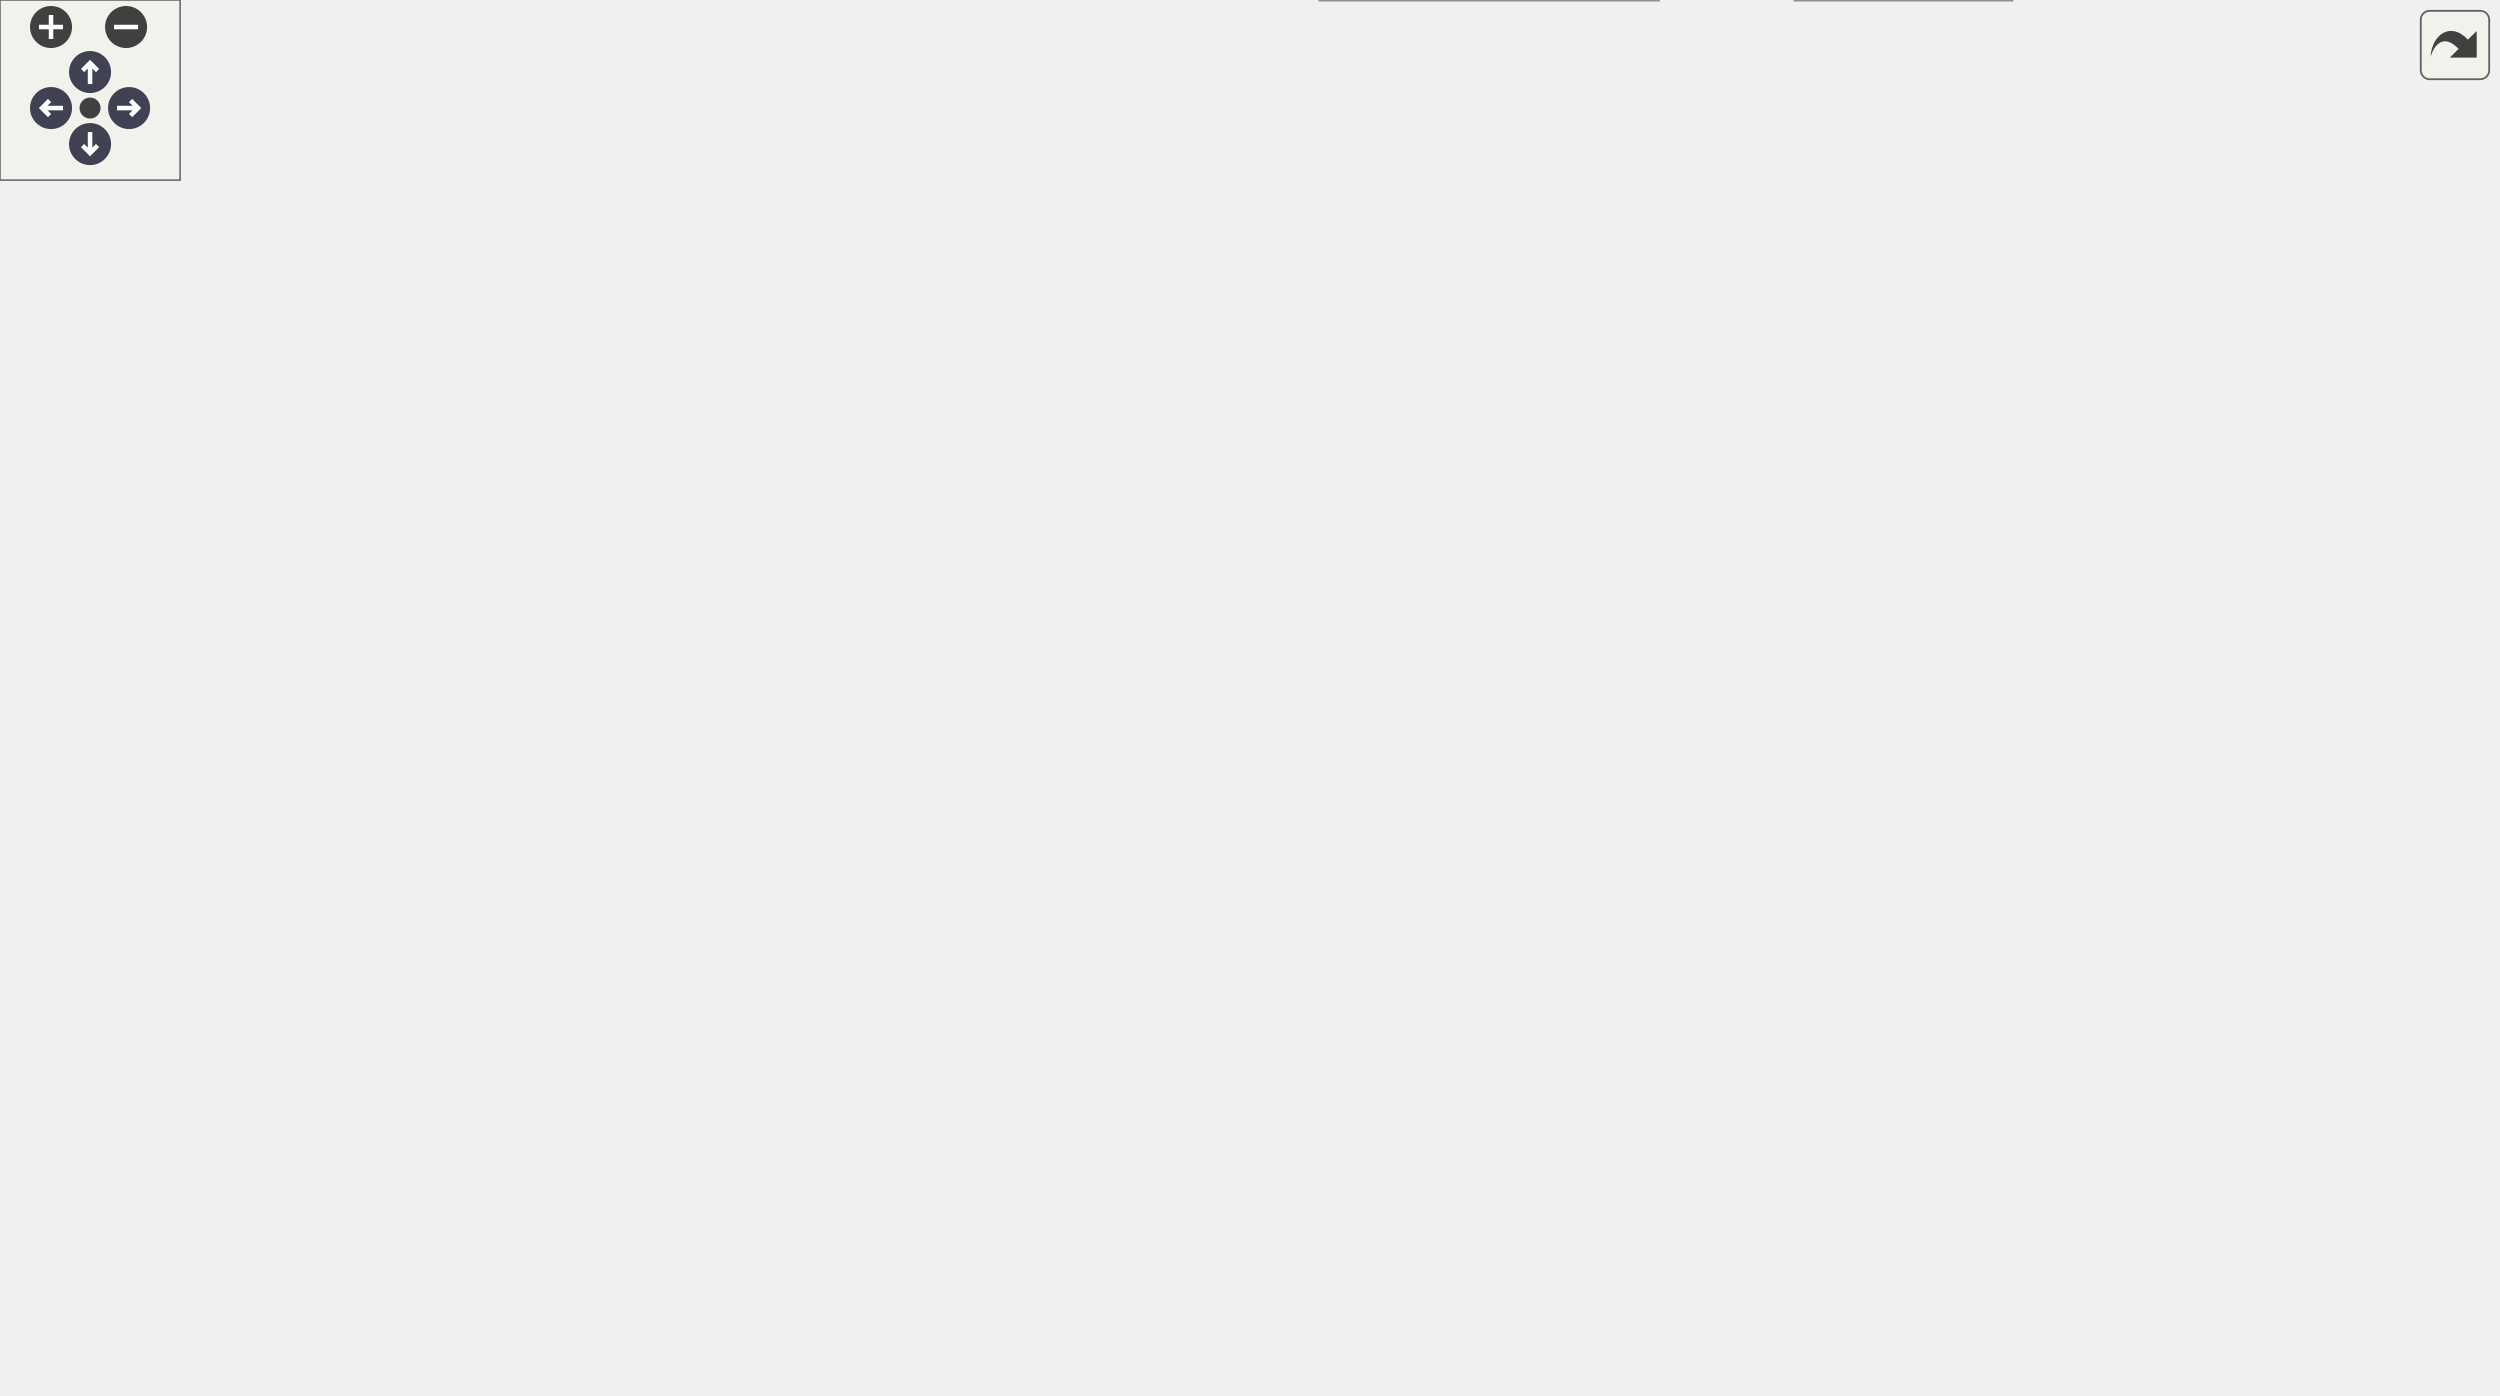
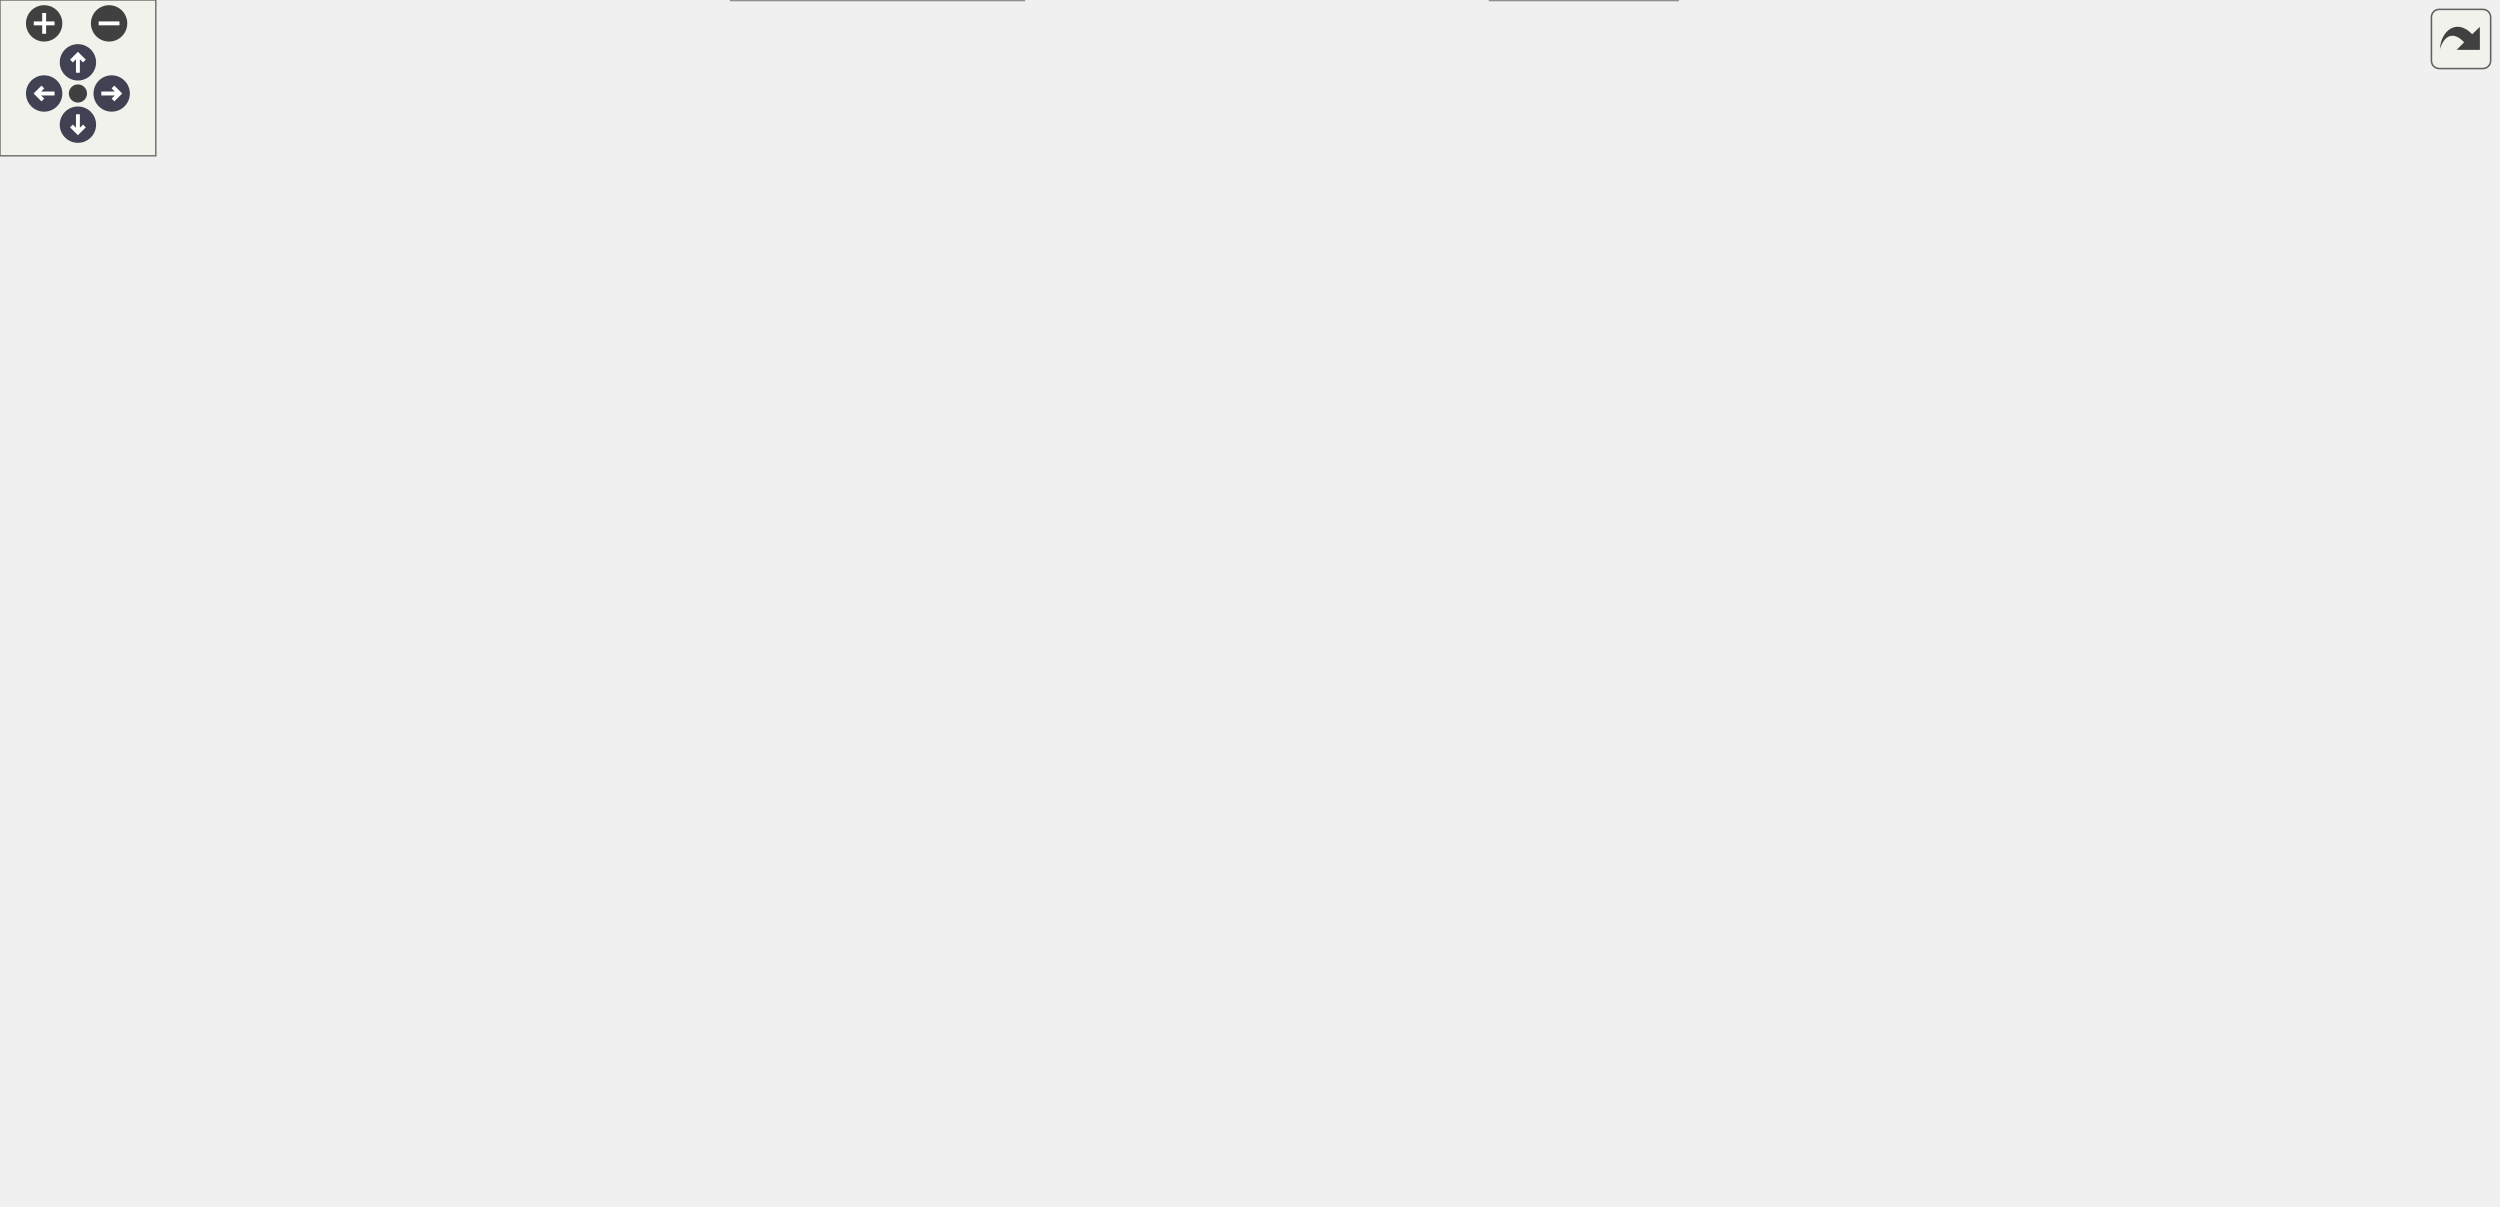
<svg xmlns="http://www.w3.org/2000/svg" xmlns:xlink="http://www.w3.org/1999/xlink" id="main" version="1.1" xml:space="preserve">
  <style type="text/css">
.node, .edge {opacity: 0.7;}
.node.selected, .edge.selected {opacity: 1;}
.edge:hover path { stroke: red; }
.edge:hover polygon { stroke: red; fill: red; }
</style>
  <defs>
    <circle id="rim" cx="0" cy="0" r="7" />
    <circle id="rim2" cx="0" cy="0" r="3.5" />
    <g id="zoomPlus">
      <use xlink:href="#rim" fill="#404040">
        <set attributeName="fill" to="#808080" begin="zoomplus.mouseover" end="zoomplus.mouseout" />
      </use>
      <path d="M-4,0h8M0,-4v8" fill="none" stroke="white" stroke-width="1.5" pointer-events="none" />
    </g>
    <g id="zoomMin">
      <use xlink:href="#rim" fill="#404040">
        <set attributeName="fill" to="#808080" begin="zoomminus.mouseover" end="zoomminus.mouseout" />
      </use>
      <path d="M-4,0h8" fill="none" stroke="white" stroke-width="1.5" pointer-events="none" />
    </g>
    <g id="arrowUp" transform="translate(30 24)">
      <use xlink:href="#rim" />
      <path pointer-events="none" fill="none" stroke="white" stroke-width="1.5" d="M0,-3.0v7 M-2.5,-0.5L0,-3.0L2.5,-0.5" />
    </g>
    <g id="arrowRight" transform="rotate(90) translate(36 -43)">
      <use xlink:href="#rim" />
      <path pointer-events="none" fill="none" stroke="white" stroke-width="1.5" d="M0,-3.0v7 M-2.5,-0.5L0,-3.0L2.5,-0.5" />
    </g>
    <g id="arrowDown" transform="rotate(180) translate(-30 -48)">
      <use xlink:href="#rim" />
      <path pointer-events="none" fill="none" stroke="white" stroke-width="1.5" d="M0,-3.0v7 M-2.5,-0.5L0,-3.0L2.5,-0.5" />
    </g>
    <g id="arrowLeft" transform="rotate(270) translate(-36 17)">
      <use xlink:href="#rim" />
      <path pointer-events="none" fill="none" stroke="white" stroke-width="1.5" d="M0,-3.0v7 M-2.5,-0.5L0,-3.0L2.5,-0.5" />
    </g>
    <g id="resetDef">
      <use xlink:href="#rim2" fill="#404040">
        <set attributeName="fill" to="#808080" begin="reset.mouseover" end="reset.mouseout" />
      </use>
    </g>
  </defs>
  <svg id="graph" class="graph">
    <g id="viewport">
      <g id="Node000001" class="node">
        <g id="a_Node000001">
          <a xlink:title="Библиотека, осуществляющая логирование">
-             <polygon fill="#999999" stroke="#666666" points="601.38,-404 502.88,-404 502.88,-384 601.38,-384 601.38,-404" />
-             <text text-anchor="middle" x="552.12" y="-390.5" font-family="Helvetica,sans-Serif" font-size="10.00">src/utils/logger.hpp</text>
+             <polygon fill="#999999" stroke="#666666" points="675.12,-404 576.62,-404 576.62,-384 675.12,-384 675.12,-404" />
+             <text text-anchor="middle" x="625.88" y="-390.5" font-family="Helvetica,sans-Serif" font-size="10.00">src/utils/logger.hpp</text>
          </a>
        </g>
      </g>
      <g id="Node000002" class="node">
        <g id="a_Node000002">
          <a xlink:href="visa__device_8hpp.html" target="_top" xlink:title="Заголовочный файл, в котором определены константы и класс VisaDevice.">
-             <polygon fill="white" stroke="#666666" points="515.75,-348 380.5,-348 380.5,-328 515.75,-328 515.75,-348" />
-             <text text-anchor="middle" x="448.12" y="-334.5" font-family="Helvetica,sans-Serif" font-size="10.00">src/devices/visa_device.hpp</text>
+             <polygon fill="white" stroke="#666666" points="529.5,-348 394.25,-348 394.25,-328 529.5,-328 529.5,-348" />
+             <text text-anchor="middle" x="461.88" y="-334.5" font-family="Helvetica,sans-Serif" font-size="10.00">src/devices/visa_device.hpp</text>
          </a>
        </g>
      </g>
      <g id="edge1_Node000001_Node000002" class="edge">
        <g id="a_edge1_Node000001_Node000002">
          <a xlink:title=" ">
-             <path fill="none" stroke="#63b8ff" d="M524.42,-378.61C506.04,-369.07 482.43,-356.81 466.38,-348.48" />
-             <polygon fill="#63b8ff" stroke="#63b8ff" points="522.52,-382.09 533.01,-383.59 525.75,-375.88 522.52,-382.09" />
-           </a>
-         </g>
-       </g>
-       <g id="Node000019" class="node">
-         <g id="a_Node000019">
+             <path fill="none" stroke="#63b8ff" d="M586.93,-380.18C557.37,-370.44 517.38,-357.28 490.66,-348.48" />
+             <polygon fill="#63b8ff" stroke="#63b8ff" points="585.72,-383.79 596.31,-383.59 587.9,-377.14 585.72,-383.79" />
+           </a>
+         </g>
+       </g>
+       <g id="Node000021" class="node">
+         <g id="a_Node000021">
          <a xlink:href="socket__server_8hpp.html" target="_top" xlink:title="Заголовочный файл, в котором объявляются класс SocketServer и необходимые константы">
-             <polygon fill="white" stroke="#666666" points="731.88,-348 588.38,-348 588.38,-328 731.88,-328 731.88,-348" />
-             <text text-anchor="middle" x="660.12" y="-334.5" font-family="Helvetica,sans-Serif" font-size="10.00">src/socket/socket_server.hpp</text>
-           </a>
-         </g>
-       </g>
-       <g id="edge24_Node000001_Node000019" class="edge">
-         <g id="a_edge24_Node000001_Node000019">
-           <a xlink:title=" ">
-             <path fill="none" stroke="#63b8ff" d="M580.63,-378.75C599.76,-369.18 624.42,-356.85 641.17,-348.48" />
-             <polygon fill="#63b8ff" stroke="#63b8ff" points="579.32,-375.99 571.94,-383.59 582.45,-382.25 579.32,-375.99" />
+             <polygon fill="white" stroke="#666666" points="861.62,-348 718.12,-348 718.12,-328 861.62,-328 861.62,-348" />
+             <text text-anchor="middle" x="789.88" y="-334.5" font-family="Helvetica,sans-Serif" font-size="10.00">src/socket/socket_server.hpp</text>
+           </a>
+         </g>
+       </g>
+       <g id="edge27_Node000001_Node000021" class="edge">
+         <g id="a_edge27_Node000001_Node000021">
+           <a xlink:title=" ">
+             <path fill="none" stroke="#63b8ff" d="M664.82,-380.18C694.38,-370.44 734.37,-357.28 761.09,-348.48" />
+             <polygon fill="#63b8ff" stroke="#63b8ff" points="663.85,-377.14 655.44,-383.59 666.03,-383.79 663.85,-377.14" />
          </a>
        </g>
      </g>
      <g id="Node000003" class="node">
        <g id="a_Node000003">
          <a xlink:href="gen__device_8hpp.html" target="_top" xlink:title="Заголовочный файл, в котором представлен класс GenDevice и определён набор констант">
-             <polygon fill="white" stroke="#666666" points="499.25,-292 397,-292 397,-260 499.25,-260 499.25,-292" />
-             <text text-anchor="start" x="405" y="-278.5" font-family="Helvetica,sans-Serif" font-size="10.00">src/devices/gen/gen</text>
-             <text text-anchor="middle" x="448.12" y="-266.5" font-family="Helvetica,sans-Serif" font-size="10.00">_device.hpp</text>
+             <polygon fill="white" stroke="#666666" points="513,-292 410.75,-292 410.75,-260 513,-260 513,-292" />
+             <text text-anchor="start" x="418.75" y="-278.5" font-family="Helvetica,sans-Serif" font-size="10.00">src/devices/gen/gen</text>
+             <text text-anchor="middle" x="461.88" y="-266.5" font-family="Helvetica,sans-Serif" font-size="10.00">_device.hpp</text>
          </a>
        </g>
      </g>
      <g id="edge2_Node000002_Node000003" class="edge">
        <g id="a_edge2_Node000002_Node000003">
          <a xlink:title=" ">
-             <path fill="none" stroke="#63b8ff" d="M448.12,-316.87C448.12,-308.79 448.12,-299.64 448.12,-292.14" />
-             <polygon fill="#63b8ff" stroke="#63b8ff" points="444.63,-316.62 448.12,-326.62 451.63,-316.63 444.63,-316.62" />
+             <path fill="none" stroke="#63b8ff" d="M461.88,-316.87C461.88,-308.79 461.88,-299.64 461.88,-292.14" />
+             <polygon fill="#63b8ff" stroke="#63b8ff" points="458.38,-316.62 461.88,-326.62 465.38,-316.63 458.38,-316.62" />
          </a>
        </g>
      </g>
      <g id="Node000011" class="node">
        <g id="a_Node000011">
          <a xlink:href="rbd__device_8hpp.html" target="_top" xlink:title="Заголовочный файл, в котором реализован класс RbdDevice.">
-             <polygon fill="white" stroke="#666666" points="225,-292 127.25,-292 127.25,-260 225,-260 225,-292" />
-             <text text-anchor="start" x="135.25" y="-278.5" font-family="Helvetica,sans-Serif" font-size="10.00">src/devices/rbd/rbd</text>
-             <text text-anchor="middle" x="176.12" y="-266.5" font-family="Helvetica,sans-Serif" font-size="10.00">_device.hpp</text>
+             <polygon fill="white" stroke="#666666" points="628.75,-292 531,-292 531,-260 628.75,-260 628.75,-292" />
+             <text text-anchor="start" x="539" y="-278.5" font-family="Helvetica,sans-Serif" font-size="10.00">src/devices/rbd/rbd</text>
+             <text text-anchor="middle" x="579.88" y="-266.5" font-family="Helvetica,sans-Serif" font-size="10.00">_device.hpp</text>
          </a>
        </g>
      </g>
      <g id="edge11_Node000002_Node000011" class="edge">
        <g id="a_edge11_Node000002_Node000011">
          <a xlink:title=" ">
-             <path fill="none" stroke="#63b8ff" d="M389.39,-325.4C346.3,-316.71 286.43,-304.26 234.12,-292 231.29,-291.34 228.38,-290.64 225.45,-289.92" />
-             <polygon fill="#63b8ff" stroke="#63b8ff" points="388.47,-328.99 398.96,-327.53 389.85,-322.13 388.47,-328.99" />
+             <path fill="none" stroke="#63b8ff" d="M489.95,-322.73C507.93,-313.58 531.25,-301.72 549.64,-292.37" />
+             <polygon fill="#63b8ff" stroke="#63b8ff" points="488.64,-319.97 481.31,-327.62 491.81,-326.21 488.64,-319.97" />
          </a>
        </g>
      </g>
      <g id="Node000015" class="node">
        <g id="a_Node000015">
          <a xlink:href="visa__device_8cpp.html" target="_top" xlink:title="Файл исходного кода, в котором реализованы конструкторы и методы для класа VisaDevice.">
-             <polygon fill="white" stroke="#666666" points="378.75,-286 243.5,-286 243.5,-266 378.75,-266 378.75,-286" />
-             <text text-anchor="middle" x="311.12" y="-272.5" font-family="Helvetica,sans-Serif" font-size="10.00">src/devices/visa_device.cpp</text>
+             <polygon fill="white" stroke="#666666" points="392.5,-286 257.25,-286 257.25,-266 392.5,-266 392.5,-286" />
+             <text text-anchor="middle" x="324.88" y="-272.5" font-family="Helvetica,sans-Serif" font-size="10.00">src/devices/visa_device.cpp</text>
          </a>
        </g>
      </g>
      <g id="edge18_Node000002_Node000015" class="edge">
        <g id="a_edge18_Node000002_Node000015">
          <a xlink:title=" ">
-             <path fill="none" stroke="#63b8ff" d="M416.67,-323.23C390.84,-311.91 354.94,-296.19 332.38,-286.31" />
-             <polygon fill="#63b8ff" stroke="#63b8ff" points="415.15,-326.82 425.72,-327.62 417.96,-320.41 415.15,-326.82" />
+             <path fill="none" stroke="#63b8ff" d="M430.42,-323.23C404.59,-311.91 368.69,-296.19 346.13,-286.31" />
+             <polygon fill="#63b8ff" stroke="#63b8ff" points="428.9,-326.82 439.47,-327.62 431.71,-320.41 428.9,-326.82" />
          </a>
        </g>
      </g>
      <g id="Node000016" class="node">
        <g id="a_Node000016">
          <a xlink:href="vna__device_8hpp.html" target="_top" xlink:title="Заголовочный файл, в котором реализован класс VnaDevice.">
-             <polygon fill="white" stroke="#666666" points="616.75,-292 517.5,-292 517.5,-260 616.75,-260 616.75,-292" />
-             <text text-anchor="start" x="525.5" y="-278.5" font-family="Helvetica,sans-Serif" font-size="10.00">src/devices/vna/vna</text>
-             <text text-anchor="middle" x="567.12" y="-266.5" font-family="Helvetica,sans-Serif" font-size="10.00">_device.hpp</text>
+             <polygon fill="white" stroke="#666666" points="239.5,-292 140.25,-292 140.25,-260 239.5,-260 239.5,-292" />
+             <text text-anchor="start" x="148.25" y="-278.5" font-family="Helvetica,sans-Serif" font-size="10.00">src/devices/vna/vna</text>
+             <text text-anchor="middle" x="189.88" y="-266.5" font-family="Helvetica,sans-Serif" font-size="10.00">_device.hpp</text>
          </a>
        </g>
      </g>
      <g id="edge19_Node000002_Node000016" class="edge">
        <g id="a_edge19_Node000002_Node000016">
          <a xlink:title=" ">
-             <path fill="none" stroke="#63b8ff" d="M476.43,-322.73C494.57,-313.58 518.09,-301.72 536.63,-292.37" />
-             <polygon fill="#63b8ff" stroke="#63b8ff" points="475.07,-320 467.72,-327.62 478.22,-326.25 475.07,-320" />
+             <path fill="none" stroke="#63b8ff" d="M403.14,-325.4C360.05,-316.71 300.18,-304.26 247.88,-292 245.24,-291.38 242.55,-290.74 239.83,-290.07" />
+             <polygon fill="#63b8ff" stroke="#63b8ff" points="402.22,-328.99 412.71,-327.53 403.6,-322.13 402.22,-328.99" />
          </a>
        </g>
      </g>
      <g id="Node000004" class="node">
        <g id="a_Node000004">
          <a xlink:href="device__set_8hpp.html" target="_top" xlink:title="Заголовочный файл, содержащий в себе класс DeviceSet и набор констант, необходимых для данного класса...">
-             <polygon fill="white" stroke="#666666" points="491.5,-156 396.75,-156 396.75,-124 491.5,-124 491.5,-156" />
-             <text text-anchor="start" x="404.75" y="-142.5" font-family="Helvetica,sans-Serif" font-size="10.00">src/devices/device</text>
-             <text text-anchor="middle" x="444.12" y="-130.5" font-family="Helvetica,sans-Serif" font-size="10.00">_set.hpp</text>
+             <polygon fill="white" stroke="#666666" points="385.25,-156 290.5,-156 290.5,-124 385.25,-124 385.25,-156" />
+             <text text-anchor="start" x="298.5" y="-142.5" font-family="Helvetica,sans-Serif" font-size="10.00">src/devices/device</text>
+             <text text-anchor="middle" x="337.88" y="-130.5" font-family="Helvetica,sans-Serif" font-size="10.00">_set.hpp</text>
          </a>
        </g>
      </g>
      <g id="edge3_Node000003_Node000004" class="edge">
        <g id="a_edge3_Node000003_Node000004">
          <a xlink:title=" ">
-             <path fill="none" stroke="#63b8ff" d="M447.34,-248.82C446.52,-221.22 445.25,-178.7 444.58,-156.19" />
-             <polygon fill="#63b8ff" stroke="#63b8ff" points="443.87,-248.74 447.67,-258.63 450.87,-248.53 443.87,-248.74" />
+             <path fill="none" stroke="#63b8ff" d="M401.13,-255.93C375.34,-246.53 349.47,-234.9 341.88,-224 327.94,-204 330.66,-174.23 334.12,-156.31" />
+             <polygon fill="#63b8ff" stroke="#63b8ff" points="399.75,-259.51 410.35,-259.55 402.09,-252.91 399.75,-259.51" />
          </a>
        </g>
      </g>
      <g id="Node000009" class="node">
        <g id="a_Node000009">
          <a xlink:href="keysight__gen_8hpp.html" target="_top" xlink:title="Заголовочный файл, в котором определён класс KeysightGen.">
-             <polygon fill="white" stroke="#666666" points="415.75,-224 292.5,-224 292.5,-192 415.75,-192 415.75,-224" />
-             <text text-anchor="start" x="300.5" y="-210.5" font-family="Helvetica,sans-Serif" font-size="10.00">src/devices/gen/keysight</text>
-             <text text-anchor="middle" x="354.12" y="-198.5" font-family="Helvetica,sans-Serif" font-size="10.00">_gen.hpp</text>
+             <polygon fill="white" stroke="#666666" points="507.5,-224 384.25,-224 384.25,-192 507.5,-192 507.5,-224" />
+             <text text-anchor="start" x="392.25" y="-210.5" font-family="Helvetica,sans-Serif" font-size="10.00">src/devices/gen/keysight</text>
+             <text text-anchor="middle" x="445.88" y="-198.5" font-family="Helvetica,sans-Serif" font-size="10.00">_gen.hpp</text>
          </a>
        </g>
      </g>
      <g id="edge8_Node000003_Node000009" class="edge">
        <g id="a_edge8_Node000003_Node000009">
          <a xlink:title=" ">
-             <path fill="none" stroke="#63b8ff" d="M417.39,-253.42C403.92,-243.96 388.42,-233.08 376.13,-224.45" />
-             <polygon fill="#63b8ff" stroke="#63b8ff" points="415.13,-256.81 425.32,-259.69 419.15,-251.08 415.13,-256.81" />
+             <path fill="none" stroke="#63b8ff" d="M455.61,-249.17C453.57,-240.73 451.36,-231.63 449.57,-224.22" />
+             <polygon fill="#63b8ff" stroke="#63b8ff" points="452.41,-249.8 458.16,-258.69 459.21,-248.15 452.41,-249.8" />
          </a>
        </g>
      </g>
      <g id="Node000005" class="node">
        <g id="a_Node000005">
          <a xlink:href="device__set_8cpp.html" target="_top" xlink:title="Файл исходного кода, в котором реализованы методы для класа DeviceSet.">
-             <polygon fill="white" stroke="#666666" points="309.5,-88 214.75,-88 214.75,-56 309.5,-56 309.5,-88" />
-             <text text-anchor="start" x="222.75" y="-74.5" font-family="Helvetica,sans-Serif" font-size="10.00">src/devices/device</text>
-             <text text-anchor="middle" x="262.12" y="-62.5" font-family="Helvetica,sans-Serif" font-size="10.00">_set.cpp</text>
+             <polygon fill="white" stroke="#666666" points="507.25,-88 412.5,-88 412.5,-56 507.25,-56 507.25,-88" />
+             <text text-anchor="start" x="420.5" y="-74.5" font-family="Helvetica,sans-Serif" font-size="10.00">src/devices/device</text>
+             <text text-anchor="middle" x="459.88" y="-62.5" font-family="Helvetica,sans-Serif" font-size="10.00">_set.cpp</text>
          </a>
        </g>
      </g>
      <g id="edge4_Node000004_Node000005" class="edge">
        <g id="a_edge4_Node000004_Node000005">
          <a xlink:title=" ">
-             <path fill="none" stroke="#63b8ff" d="M391.23,-119.82C363.77,-109.86 330.66,-97.85 304.84,-88.49" />
-             <polygon fill="#63b8ff" stroke="#63b8ff" points="389.86,-123.41 400.45,-123.53 392.25,-116.83 389.86,-123.41" />
+             <path fill="none" stroke="#63b8ff" d="M376.07,-118.34C393.98,-108.65 414.96,-97.3 431.45,-88.38" />
+             <polygon fill="#63b8ff" stroke="#63b8ff" points="374.61,-115.69 367.48,-123.53 377.94,-121.85 374.61,-115.69" />
          </a>
        </g>
      </g>
      <g id="Node000006" class="node">
        <g id="a_Node000006">
          <a xlink:href="task__manager_8hpp.html" target="_top" xlink:title="Заголовочный файл, в котором определён класс TaskManager и набор констант для работы с ним">
-             <polygon fill="white" stroke="#666666" points="552.5,-82 439.75,-82 439.75,-62 552.5,-62 552.5,-82" />
-             <text text-anchor="middle" x="496.12" y="-68.5" font-family="Helvetica,sans-Serif" font-size="10.00">src/task_manager.hpp</text>
+             <polygon fill="white" stroke="#666666" points="394.25,-82 281.5,-82 281.5,-62 394.25,-62 394.25,-82" />
+             <text text-anchor="middle" x="337.88" y="-68.5" font-family="Helvetica,sans-Serif" font-size="10.00">src/task_manager.hpp</text>
          </a>
        </g>
      </g>
      <g id="edge5_Node000004_Node000006" class="edge">
        <g id="a_edge5_Node000004_Node000006">
          <a xlink:title=" ">
-             <path fill="none" stroke="#63b8ff" d="M462.74,-115.37C471.74,-103.95 482.04,-90.88 488.78,-82.32" />
-             <polygon fill="#63b8ff" stroke="#63b8ff" points="459.63,-112.67 456.19,-122.69 465.12,-117 459.63,-112.67" />
+             <path fill="none" stroke="#63b8ff" d="M337.88,-113C337.88,-102.17 337.88,-90.29 337.88,-82.32" />
+             <polygon fill="#63b8ff" stroke="#63b8ff" points="334.38,-112.69 337.88,-122.69 341.38,-112.69 334.38,-112.69" />
          </a>
        </g>
      </g>
      <g id="Node000007" class="node">
        <g id="a_Node000007">
          <a xlink:href="main_8cpp.html" target="_top" xlink:title="Главный файл приложения">
-             <polygon fill="white" stroke="#666666" points="670.25,-20 598,-20 598,0 670.25,0 670.25,-20" />
-             <text text-anchor="middle" x="634.12" y="-6.5" font-family="Helvetica,sans-Serif" font-size="10.00">src/main.cpp</text>
+             <polygon fill="white" stroke="#666666" points="646,-20 573.75,-20 573.75,0 646,0 646,-20" />
+             <text text-anchor="middle" x="609.88" y="-6.5" font-family="Helvetica,sans-Serif" font-size="10.00">src/main.cpp</text>
          </a>
        </g>
      </g>
      <g id="edge6_Node000006_Node000007" class="edge">
        <g id="a_edge6_Node000006_Node000007">
          <a xlink:title=" ">
-             <path fill="none" stroke="#63b8ff" d="M527.46,-57.38C553.51,-46.05 589.89,-30.23 612.71,-20.31" />
-             <polygon fill="#63b8ff" stroke="#63b8ff" points="526.46,-54.43 518.69,-61.62 529.25,-60.85 526.46,-54.43" />
+             <path fill="none" stroke="#63b8ff" d="M389.79,-59.16C394.55,-58.09 399.3,-57.02 403.88,-56 463.19,-42.78 532.2,-27.78 573.39,-18.87" />
+             <polygon fill="#63b8ff" stroke="#63b8ff" points="389.39,-55.89 380.41,-61.5 390.93,-62.71 389.39,-55.89" />
          </a>
        </g>
      </g>
      <g id="Node000008" class="node">
        <g id="a_Node000008">
          <a xlink:href="task__manager_8cpp.html" target="_top" xlink:title="Файл исходного кода, в котором реализованы методы для класа TaskManager.">
-             <polygon fill="white" stroke="#666666" points="552.5,-20 439.75,-20 439.75,0 552.5,0 552.5,-20" />
-             <text text-anchor="middle" x="496.12" y="-6.5" font-family="Helvetica,sans-Serif" font-size="10.00">src/task_manager.cpp</text>
+             <polygon fill="white" stroke="#666666" points="394.25,-20 281.5,-20 281.5,0 394.25,0 394.25,-20" />
+             <text text-anchor="middle" x="337.88" y="-6.5" font-family="Helvetica,sans-Serif" font-size="10.00">src/task_manager.cpp</text>
          </a>
        </g>
      </g>
      <g id="edge7_Node000006_Node000008" class="edge">
        <g id="a_edge7_Node000006_Node000008">
          <a xlink:title=" ">
-             <path fill="none" stroke="#63b8ff" d="M496.12,-50.93C496.12,-40.5 496.12,-28.26 496.12,-20.11" />
-             <polygon fill="#63b8ff" stroke="#63b8ff" points="492.63,-50.62 496.12,-60.62 499.63,-50.63 492.63,-50.62" />
+             <path fill="none" stroke="#63b8ff" d="M337.88,-50.93C337.88,-40.5 337.88,-28.26 337.88,-20.11" />
+             <polygon fill="#63b8ff" stroke="#63b8ff" points="334.38,-50.62 337.88,-60.62 341.38,-50.63 334.38,-50.62" />
          </a>
        </g>
      </g>
      <g id="edge9_Node000009_Node000004" class="edge">
        <g id="a_edge9_Node000009_Node000004">
          <a xlink:title=" ">
-             <path fill="none" stroke="#63b8ff" d="M383.55,-185.42C396.45,-175.96 411.29,-165.08 423.05,-156.45" />
-             <polygon fill="#63b8ff" stroke="#63b8ff" points="381.99,-182.96 376,-191.69 386.13,-188.6 381.99,-182.96" />
+             <path fill="none" stroke="#63b8ff" d="M411.18,-185.8C395.52,-176.23 377.36,-165.13 363.04,-156.38" />
+             <polygon fill="#63b8ff" stroke="#63b8ff" points="409.2,-189.3 419.55,-191.53 412.85,-183.32 409.2,-189.3" />
          </a>
        </g>
      </g>
      <g id="Node000010" class="node">
        <g id="a_Node000010">
          <a xlink:href="keysight__gen_8cpp.html" target="_top" xlink:title="Файл исходного кода, в котором реализованы методы для класа KeysightGen.">
-             <polygon fill="white" stroke="#666666" points="378.75,-156 255.5,-156 255.5,-124 378.75,-124 378.75,-156" />
-             <text text-anchor="start" x="263.5" y="-142.5" font-family="Helvetica,sans-Serif" font-size="10.00">src/devices/gen/keysight</text>
-             <text text-anchor="middle" x="317.12" y="-130.5" font-family="Helvetica,sans-Serif" font-size="10.00">_gen.cpp</text>
+             <polygon fill="white" stroke="#666666" points="526.5,-156 403.25,-156 403.25,-124 526.5,-124 526.5,-156" />
+             <text text-anchor="start" x="411.25" y="-142.5" font-family="Helvetica,sans-Serif" font-size="10.00">src/devices/gen/keysight</text>
+             <text text-anchor="middle" x="464.88" y="-130.5" font-family="Helvetica,sans-Serif" font-size="10.00">_gen.cpp</text>
          </a>
        </g>
      </g>
      <g id="edge10_Node000009_Node000010" class="edge">
        <g id="a_edge10_Node000009_Node000010">
          <a xlink:title=" ">
-             <path fill="none" stroke="#63b8ff" d="M340.28,-182.3C335.37,-173.55 330,-163.96 325.66,-156.22" />
-             <polygon fill="#63b8ff" stroke="#63b8ff" points="337.6,-183.68 345.54,-190.69 343.71,-180.26 337.6,-183.68" />
+             <path fill="none" stroke="#63b8ff" d="M453.31,-181.17C455.74,-172.73 458.36,-163.63 460.49,-156.22" />
+             <polygon fill="#63b8ff" stroke="#63b8ff" points="449.68,-180.11 450.28,-190.69 456.41,-182.05 449.68,-180.11" />
          </a>
        </g>
      </g>
      <g id="edge12_Node000011_Node000004" class="edge">
        <g id="a_edge12_Node000011_Node000004">
          <a xlink:title=" ">
-             <path fill="none" stroke="#63b8ff" d="M205.87,-253.13C217.84,-244.21 231.73,-233.73 244.12,-224 261.76,-210.16 263.42,-202.69 283.12,-192 302.84,-181.31 356.5,-165.18 396.48,-153.93" />
-             <polygon fill="#63b8ff" stroke="#63b8ff" points="204.08,-250.84 198.14,-259.61 208.25,-256.46 204.08,-250.84" />
+             <path fill="none" stroke="#63b8ff" d="M520.01,-259.75C453.65,-245.72 423.98,-265.01 374.88,-224 354.05,-206.61 344.5,-175.12 340.48,-156.33" />
+             <polygon fill="#63b8ff" stroke="#63b8ff" points="518.99,-263.34 529.53,-262.19 520.57,-256.52 518.99,-263.34" />
          </a>
        </g>
      </g>
      <g id="Node000012" class="node">
        <g id="a_Node000012">
          <a xlink:href="demo__rdb_8hpp.html" target="_top" xlink:title="Заголовочный файл, в котором реализован класс DemoRbd.">
-             <polygon fill="white" stroke="#666666" points="108.25,-224 0,-224 0,-192 108.25,-192 108.25,-224" />
-             <text text-anchor="start" x="8" y="-210.5" font-family="Helvetica,sans-Serif" font-size="10.00">src/devices/rbd/demo</text>
-             <text text-anchor="middle" x="54.12" y="-198.5" font-family="Helvetica,sans-Serif" font-size="10.00">_rdb.hpp</text>
+             <polygon fill="white" stroke="#666666" points="634,-224 525.75,-224 525.75,-192 634,-192 634,-224" />
+             <text text-anchor="start" x="533.75" y="-210.5" font-family="Helvetica,sans-Serif" font-size="10.00">src/devices/rbd/demo</text>
+             <text text-anchor="middle" x="579.88" y="-198.5" font-family="Helvetica,sans-Serif" font-size="10.00">_rdb.hpp</text>
          </a>
        </g>
      </g>
      <g id="edge13_Node000011_Node000012" class="edge">
        <g id="a_edge13_Node000011_Node000012">
          <a xlink:title=" ">
-             <path fill="none" stroke="#63b8ff" d="M137.93,-254.34C120.02,-244.65 99.04,-233.3 82.55,-224.38" />
-             <polygon fill="#63b8ff" stroke="#63b8ff" points="136.06,-257.85 146.52,-259.53 139.39,-251.69 136.06,-257.85" />
+             <path fill="none" stroke="#63b8ff" d="M579.88,-248.89C579.88,-240.52 579.88,-231.54 579.88,-224.22" />
+             <polygon fill="#63b8ff" stroke="#63b8ff" points="576.38,-248.69 579.88,-258.69 583.38,-248.69 576.38,-248.69" />
          </a>
        </g>
      </g>
      <g id="Node000013" class="node">
        <g id="a_Node000013">
          <a xlink:href="tesart__rbd_8hpp.html" target="_top" xlink:title="Заголовочный файл, в котором определяется класс TesartRbd.">
-             <polygon fill="white" stroke="#666666" points="235.62,-224 126.62,-224 126.62,-192 235.62,-192 235.62,-224" />
-             <text text-anchor="start" x="134.62" y="-210.5" font-family="Helvetica,sans-Serif" font-size="10.00">src/devices/rbd/tesart</text>
-             <text text-anchor="middle" x="181.12" y="-198.5" font-family="Helvetica,sans-Serif" font-size="10.00">_rbd.hpp</text>
+             <polygon fill="white" stroke="#666666" points="761.38,-224 652.38,-224 652.38,-192 761.38,-192 761.38,-224" />
+             <text text-anchor="start" x="660.38" y="-210.5" font-family="Helvetica,sans-Serif" font-size="10.00">src/devices/rbd/tesart</text>
+             <text text-anchor="middle" x="706.88" y="-198.5" font-family="Helvetica,sans-Serif" font-size="10.00">_rbd.hpp</text>
          </a>
        </g>
      </g>
      <g id="edge15_Node000011_Node000013" class="edge">
        <g id="a_edge15_Node000011_Node000013">
          <a xlink:title=" ">
-             <path fill="none" stroke="#63b8ff" d="M178.1,-248.89C178.74,-240.52 179.42,-231.54 179.97,-224.22" />
-             <polygon fill="#63b8ff" stroke="#63b8ff" points="174.55,-248.46 177.28,-258.69 181.53,-248.99 174.55,-248.46" />
-           </a>
-         </g>
-       </g>
-       <g id="edge14_Node000012_Node000005" class="edge">
-         <g id="a_edge14_Node000012_Node000005">
-           <a xlink:title=" ">
-             <path fill="none" stroke="#63b8ff" d="M67.6,-182.16C78.7,-163.78 96.03,-139.37 117.12,-124 146.02,-102.94 184.39,-89.95 214.41,-82.36" />
-             <polygon fill="#63b8ff" stroke="#63b8ff" points="64.08,-180.25 62.08,-190.65 70.13,-183.76 64.08,-180.25" />
+             <path fill="none" stroke="#63b8ff" d="M619.37,-254.47C638.08,-244.75 660.04,-233.34 677.29,-224.38" />
+             <polygon fill="#63b8ff" stroke="#63b8ff" points="617.91,-251.81 610.65,-259.53 621.14,-258.02 617.91,-251.81" />
+           </a>
+         </g>
+       </g>
+       <g id="edge14_Node000012_Node000004" class="edge">
+         <g id="a_edge14_Node000012_Node000004">
+           <a xlink:title=" ">
+             <path fill="none" stroke="#63b8ff" d="M514.9,-189.28C474.22,-178.19 422.7,-164.13 385.74,-154.05" />
+             <polygon fill="#63b8ff" stroke="#63b8ff" points="513.7,-192.85 524.26,-192.11 515.54,-186.1 513.7,-192.85" />
          </a>
        </g>
      </g>
      <g id="edge16_Node000013_Node000004" class="edge">
        <g id="a_edge16_Node000013_Node000004">
          <a xlink:title=" ">
-             <path fill="none" stroke="#63b8ff" d="M246.72,-191.2C287.47,-181.29 340.9,-168.14 388.12,-156 390.85,-155.3 393.66,-154.57 396.48,-153.83" />
-             <polygon fill="#63b8ff" stroke="#63b8ff" points="246.01,-188.01 237.12,-193.77 247.66,-194.81 246.01,-188.01" />
+             <path fill="none" stroke="#63b8ff" d="M641.55,-191.87C531.14,-171.64 500.09,-177.82 393.88,-156 391.21,-155.45 388.49,-154.85 385.75,-154.22" />
+             <polygon fill="#63b8ff" stroke="#63b8ff" points="640.66,-195.45 651.13,-193.84 641.94,-188.56 640.66,-195.45" />
          </a>
        </g>
      </g>
      <g id="Node000014" class="node">
        <g id="a_Node000014">
          <a xlink:href="tesart__rbd_8cpp.html" target="_top" xlink:title="Файл исходного кода, в котором реализованы методы для класа TesartRbd.">
-             <polygon fill="white" stroke="#666666" points="235.62,-156 126.62,-156 126.62,-124 235.62,-124 235.62,-156" />
-             <text text-anchor="start" x="134.62" y="-142.5" font-family="Helvetica,sans-Serif" font-size="10.00">src/devices/rbd/tesart</text>
-             <text text-anchor="middle" x="181.12" y="-130.5" font-family="Helvetica,sans-Serif" font-size="10.00">_rbd.cpp</text>
+             <polygon fill="white" stroke="#666666" points="761.38,-156 652.38,-156 652.38,-124 761.38,-124 761.38,-156" />
+             <text text-anchor="start" x="660.38" y="-142.5" font-family="Helvetica,sans-Serif" font-size="10.00">src/devices/rbd/tesart</text>
+             <text text-anchor="middle" x="706.88" y="-130.5" font-family="Helvetica,sans-Serif" font-size="10.00">_rbd.cpp</text>
          </a>
        </g>
      </g>
      <g id="edge17_Node000013_Node000014" class="edge">
        <g id="a_edge17_Node000013_Node000014">
          <a xlink:title=" ">
-             <path fill="none" stroke="#63b8ff" d="M181.12,-180.89C181.12,-172.52 181.12,-163.54 181.12,-156.22" />
-             <polygon fill="#63b8ff" stroke="#63b8ff" points="177.63,-180.69 181.12,-190.69 184.63,-180.69 177.63,-180.69" />
+             <path fill="none" stroke="#63b8ff" d="M706.88,-180.89C706.88,-172.52 706.88,-163.54 706.88,-156.22" />
+             <polygon fill="#63b8ff" stroke="#63b8ff" points="703.38,-180.69 706.88,-190.69 710.38,-180.69 703.38,-180.69" />
          </a>
        </g>
      </g>
      <g id="edge20_Node000016_Node000004" class="edge">
        <g id="a_edge20_Node000016_Node000004">
          <a xlink:title=" ">
-             <path fill="none" stroke="#63b8ff" d="M534.89,-253.24C523.57,-244.81 511.17,-234.63 501.12,-224 481.07,-202.79 462.92,-173.93 452.73,-156.43" />
-             <polygon fill="#63b8ff" stroke="#63b8ff" points="532.52,-256.57 542.68,-259.6 536.63,-250.9 532.52,-256.57" />
+             <path fill="none" stroke="#63b8ff" d="M222.51,-253.61C234.94,-244.94 248.97,-234.5 260.88,-224 285.49,-202.28 310.76,-173.58 325.35,-156.25" />
+             <polygon fill="#63b8ff" stroke="#63b8ff" points="221.06,-251.04 214.79,-259.58 225.02,-256.82 221.06,-251.04" />
          </a>
        </g>
      </g>
      <g id="Node000017" class="node">
        <g id="a_Node000017">
          <a xlink:href="keysight__m9807a_8hpp.html" target="_top" xlink:title="Файл, в котором определён класс KeysightM9807A.">
-             <polygon fill="white" stroke="#666666" points="632,-224 510.25,-224 510.25,-192 632,-192 632,-224" />
-             <text text-anchor="start" x="518.25" y="-210.5" font-family="Helvetica,sans-Serif" font-size="10.00">src/devices/vna/keysight</text>
-             <text text-anchor="middle" x="571.12" y="-198.5" font-family="Helvetica,sans-Serif" font-size="10.00">_m9807a.hpp</text>
+             <polygon fill="white" stroke="#666666" points="121.75,-224 0,-224 0,-192 121.75,-192 121.75,-224" />
+             <text text-anchor="start" x="8" y="-210.5" font-family="Helvetica,sans-Serif" font-size="10.00">src/devices/vna/keysight</text>
+             <text text-anchor="middle" x="60.88" y="-198.5" font-family="Helvetica,sans-Serif" font-size="10.00">_m9807a.hpp</text>
          </a>
        </g>
      </g>
      <g id="edge21_Node000016_Node000017" class="edge">
        <g id="a_edge21_Node000016_Node000017">
          <a xlink:title=" ">
-             <path fill="none" stroke="#63b8ff" d="M568.71,-248.89C569.21,-240.52 569.76,-231.54 570.2,-224.22" />
-             <polygon fill="#63b8ff" stroke="#63b8ff" points="565.16,-248.5 568.05,-258.69 572.15,-248.92 565.16,-248.5" />
+             <path fill="none" stroke="#63b8ff" d="M150.02,-254.61C130.96,-244.86 108.53,-233.38 90.93,-224.38" />
+             <polygon fill="#63b8ff" stroke="#63b8ff" points="148.13,-258.09 158.63,-259.53 151.32,-251.86 148.13,-258.09" />
+           </a>
+         </g>
+       </g>
+       <g id="Node000019" class="node">
+         <g id="a_Node000019">
+           <a xlink:href="planar__s50244_8h.html" target="_top" xlink:title="Файл, в котором определён класс PlanarS50244.">
+             <polygon fill="white" stroke="#666666" points="251.5,-224 140.25,-224 140.25,-192 251.5,-192 251.5,-224" />
+             <text text-anchor="start" x="148.25" y="-210.5" font-family="Helvetica,sans-Serif" font-size="10.00">src/devices/vna/planar</text>
+             <text text-anchor="middle" x="195.88" y="-198.5" font-family="Helvetica,sans-Serif" font-size="10.00">_s50244.h</text>
+           </a>
+         </g>
+       </g>
+       <g id="edge24_Node000016_Node000019" class="edge">
+         <g id="a_edge24_Node000016_Node000019">
+           <a xlink:title=" ">
+             <path fill="none" stroke="#63b8ff" d="M192.25,-248.89C193.01,-240.52 193.83,-231.54 194.49,-224.22" />
+             <polygon fill="#63b8ff" stroke="#63b8ff" points="188.69,-248.42 191.27,-258.69 195.66,-249.05 188.69,-248.42" />
          </a>
        </g>
      </g>
      <g id="edge22_Node000017_Node000004" class="edge">
        <g id="a_edge22_Node000017_Node000004">
          <a xlink:title=" ">
-             <path fill="none" stroke="#63b8ff" d="M531.63,-186.47C512.92,-176.75 490.96,-165.34 473.71,-156.38" />
-             <polygon fill="#63b8ff" stroke="#63b8ff" points="529.86,-190.02 540.35,-191.53 533.09,-183.81 529.86,-190.02" />
+             <path fill="none" stroke="#63b8ff" d="M132.67,-189.89C182.26,-178.08 246.85,-162.69 290.21,-152.36" />
+             <polygon fill="#63b8ff" stroke="#63b8ff" points="131.92,-186.71 123.01,-192.43 133.55,-193.52 131.92,-186.71" />
          </a>
        </g>
      </g>
      <g id="Node000018" class="node">
        <g id="a_Node000018">
          <a xlink:href="keysight__m9807a_8cpp.html" target="_top" xlink:title="Файл исходного кода, в котором реализованы методы для класа KeysightM9807A.">
-             <polygon fill="white" stroke="#666666" points="632,-156 510.25,-156 510.25,-124 632,-124 632,-156" />
-             <text text-anchor="start" x="518.25" y="-142.5" font-family="Helvetica,sans-Serif" font-size="10.00">src/devices/vna/keysight</text>
-             <text text-anchor="middle" x="571.12" y="-130.5" font-family="Helvetica,sans-Serif" font-size="10.00">_m9807a.cpp</text>
+             <polygon fill="white" stroke="#666666" points="121.75,-156 0,-156 0,-124 121.75,-124 121.75,-156" />
+             <text text-anchor="start" x="8" y="-142.5" font-family="Helvetica,sans-Serif" font-size="10.00">src/devices/vna/keysight</text>
+             <text text-anchor="middle" x="60.88" y="-130.5" font-family="Helvetica,sans-Serif" font-size="10.00">_m9807a.cpp</text>
          </a>
        </g>
      </g>
      <g id="edge23_Node000017_Node000018" class="edge">
        <g id="a_edge23_Node000017_Node000018">
          <a xlink:title=" ">
-             <path fill="none" stroke="#63b8ff" d="M571.12,-180.89C571.12,-172.52 571.12,-163.54 571.12,-156.22" />
-             <polygon fill="#63b8ff" stroke="#63b8ff" points="567.63,-180.69 571.12,-190.69 574.63,-180.69 567.63,-180.69" />
-           </a>
-         </g>
-       </g>
-       <g id="edge25_Node000019_Node000007" class="edge">
-         <g id="a_edge25_Node000019_Node000007">
-           <a xlink:title=" ">
-             <path fill="none" stroke="#63b8ff" d="M660.12,-316.99C660.12,-291.8 660.12,-247.19 660.12,-209 660.12,-209 660.12,-209 660.12,-139 660.12,-93.87 644.41,-41.56 637.42,-20.5" />
-             <polygon fill="#63b8ff" stroke="#63b8ff" points="656.63,-316.68 660.12,-326.68 663.63,-316.68 656.63,-316.68" />
+             <path fill="none" stroke="#63b8ff" d="M60.88,-180.89C60.88,-172.52 60.88,-163.54 60.88,-156.22" />
+             <polygon fill="#63b8ff" stroke="#63b8ff" points="57.38,-180.69 60.88,-190.69 64.38,-180.69 57.38,-180.69" />
+           </a>
+         </g>
+       </g>
+       <g id="edge25_Node000019_Node000004" class="edge">
+         <g id="a_edge25_Node000019_Node000004">
+           <a xlink:title=" ">
+             <path fill="none" stroke="#63b8ff" d="M238.89,-187.01C260.05,-177.17 285.16,-165.5 304.79,-156.38" />
+             <polygon fill="#63b8ff" stroke="#63b8ff" points="237.76,-184.14 230.17,-191.53 240.71,-190.48 237.76,-184.14" />
          </a>
        </g>
      </g>
      <g id="Node000020" class="node">
        <g id="a_Node000020">
-           <a xlink:href="socket__server_8cpp.html" target="_top" xlink:title="Файл исходного кода, в котором реализованы конструкторы и методы для класа SocketServer.">
-             <polygon fill="white" stroke="#666666" points="831.88,-286 688.38,-286 688.38,-266 831.88,-266 831.88,-286" />
-             <text text-anchor="middle" x="760.12" y="-272.5" font-family="Helvetica,sans-Serif" font-size="10.00">src/socket/socket_server.cpp</text>
+           <a xlink:href="planar__s50244_8cpp.html" target="_top" xlink:title="Файл исходного кода, в котором реализованы методы для класа PlanarS50244.">
+             <polygon fill="white" stroke="#666666" points="251.5,-156 140.25,-156 140.25,-124 251.5,-124 251.5,-156" />
+             <text text-anchor="start" x="148.25" y="-142.5" font-family="Helvetica,sans-Serif" font-size="10.00">src/devices/vna/planar</text>
+             <text text-anchor="middle" x="195.88" y="-130.5" font-family="Helvetica,sans-Serif" font-size="10.00">_s50244.cpp</text>
          </a>
        </g>
      </g>
      <g id="edge26_Node000019_Node000020" class="edge">
        <g id="a_edge26_Node000019_Node000020">
          <a xlink:title=" ">
-             <path fill="none" stroke="#63b8ff" d="M685.12,-322C703.79,-310.8 728.73,-295.84 744.61,-286.31" />
-             <polygon fill="#63b8ff" stroke="#63b8ff" points="683.52,-319.48 676.75,-327.62 687.13,-325.48 683.52,-319.48" />
+             <path fill="none" stroke="#63b8ff" d="M195.88,-180.89C195.88,-172.52 195.88,-163.54 195.88,-156.22" />
+             <polygon fill="#63b8ff" stroke="#63b8ff" points="192.38,-180.69 195.88,-190.69 199.38,-180.69 192.38,-180.69" />
+           </a>
+         </g>
+       </g>
+       <g id="edge28_Node000021_Node000007" class="edge">
+         <g id="a_edge28_Node000021_Node000007">
+           <a xlink:title=" ">
+             <path fill="none" stroke="#63b8ff" d="M789.88,-316.99C789.88,-291.8 789.88,-247.19 789.88,-209 789.88,-209 789.88,-209 789.88,-139 789.88,-69.21 698.9,-33.96 646.3,-19.41" />
+             <polygon fill="#63b8ff" stroke="#63b8ff" points="786.38,-316.68 789.88,-326.68 793.38,-316.68 786.38,-316.68" />
+           </a>
+         </g>
+       </g>
+       <g id="Node000022" class="node">
+         <g id="a_Node000022">
+           <a xlink:href="socket__server_8cpp.html" target="_top" xlink:title="Файл исходного кода, в котором реализованы конструкторы и методы для класа SocketServer.">
+             <polygon fill="white" stroke="#666666" points="961.62,-286 818.12,-286 818.12,-266 961.62,-266 961.62,-286" />
+             <text text-anchor="middle" x="889.88" y="-272.5" font-family="Helvetica,sans-Serif" font-size="10.00">src/socket/socket_server.cpp</text>
+           </a>
+         </g>
+       </g>
+       <g id="edge29_Node000021_Node000022" class="edge">
+         <g id="a_edge29_Node000021_Node000022">
+           <a xlink:title=" ">
+             <path fill="none" stroke="#63b8ff" d="M814.87,-322C833.54,-310.8 858.48,-295.84 874.36,-286.31" />
+             <polygon fill="#63b8ff" stroke="#63b8ff" points="813.27,-319.48 806.5,-327.62 816.88,-325.48 813.27,-319.48" />
          </a>
        </g>
      </g>
    </g>
  </svg>
  <g id="navigator" transform="translate(0 0)" fill="#404254">
    <rect fill="#f2f5e9" fill-opacity="0.5" stroke="#606060" stroke-width=".5" x="0" y="0" width="60" height="60" />
    <use id="zoomplus" xlink:href="#zoomPlus" x="17" y="9" />
    <use id="zoomminus" xlink:href="#zoomMin" x="42" y="9" />
    <use id="reset" xlink:href="#resetDef" x="30" y="36" />
    <use id="arrowup" xlink:href="#arrowUp" x="0" y="0" />
    <use id="arrowright" xlink:href="#arrowRight" x="0" y="0" />
    <use id="arrowdown" xlink:href="#arrowDown" x="0" y="0" />
    <use id="arrowleft" xlink:href="#arrowLeft" x="0" y="0" />
  </g>
  <svg viewBox="0 0 15 15" width="100%" height="30px" preserveAspectRatio="xMaxYMin meet">
    <g id="arrow_out" transform="scale(0.3 0.3)">
      <a xlink:href="logger_8hpp__dep__incl_org.svg" target="_base">
        <rect id="button" ry="5" rx="5" y="6" x="6" height="38" width="38" fill="#f2f5e9" fill-opacity="0.5" stroke="#606060" stroke-width="1.0" />
        <path id="arrow" d="M 11.5,31.437 C 11.94,20.098 22.043,11.323 32.159,21.979 L 37.069,17.246 C 37.069,17.246 37.088,32 37.088,32 L 22.16,31.978 C 22.16,31.978 26.998,27.14 26.998,27.14 C 18.529,18.264 13.292,25.23 11.5,31.437 z" style="fill:#404040;" />
      </a>
    </g>
  </svg>
  <style type="text/css">

[data-mouse-over-selected='false'] { opacity: 0.7; }
[data-mouse-over-selected='true']  { opacity: 1.0; }

</style>
</svg>
